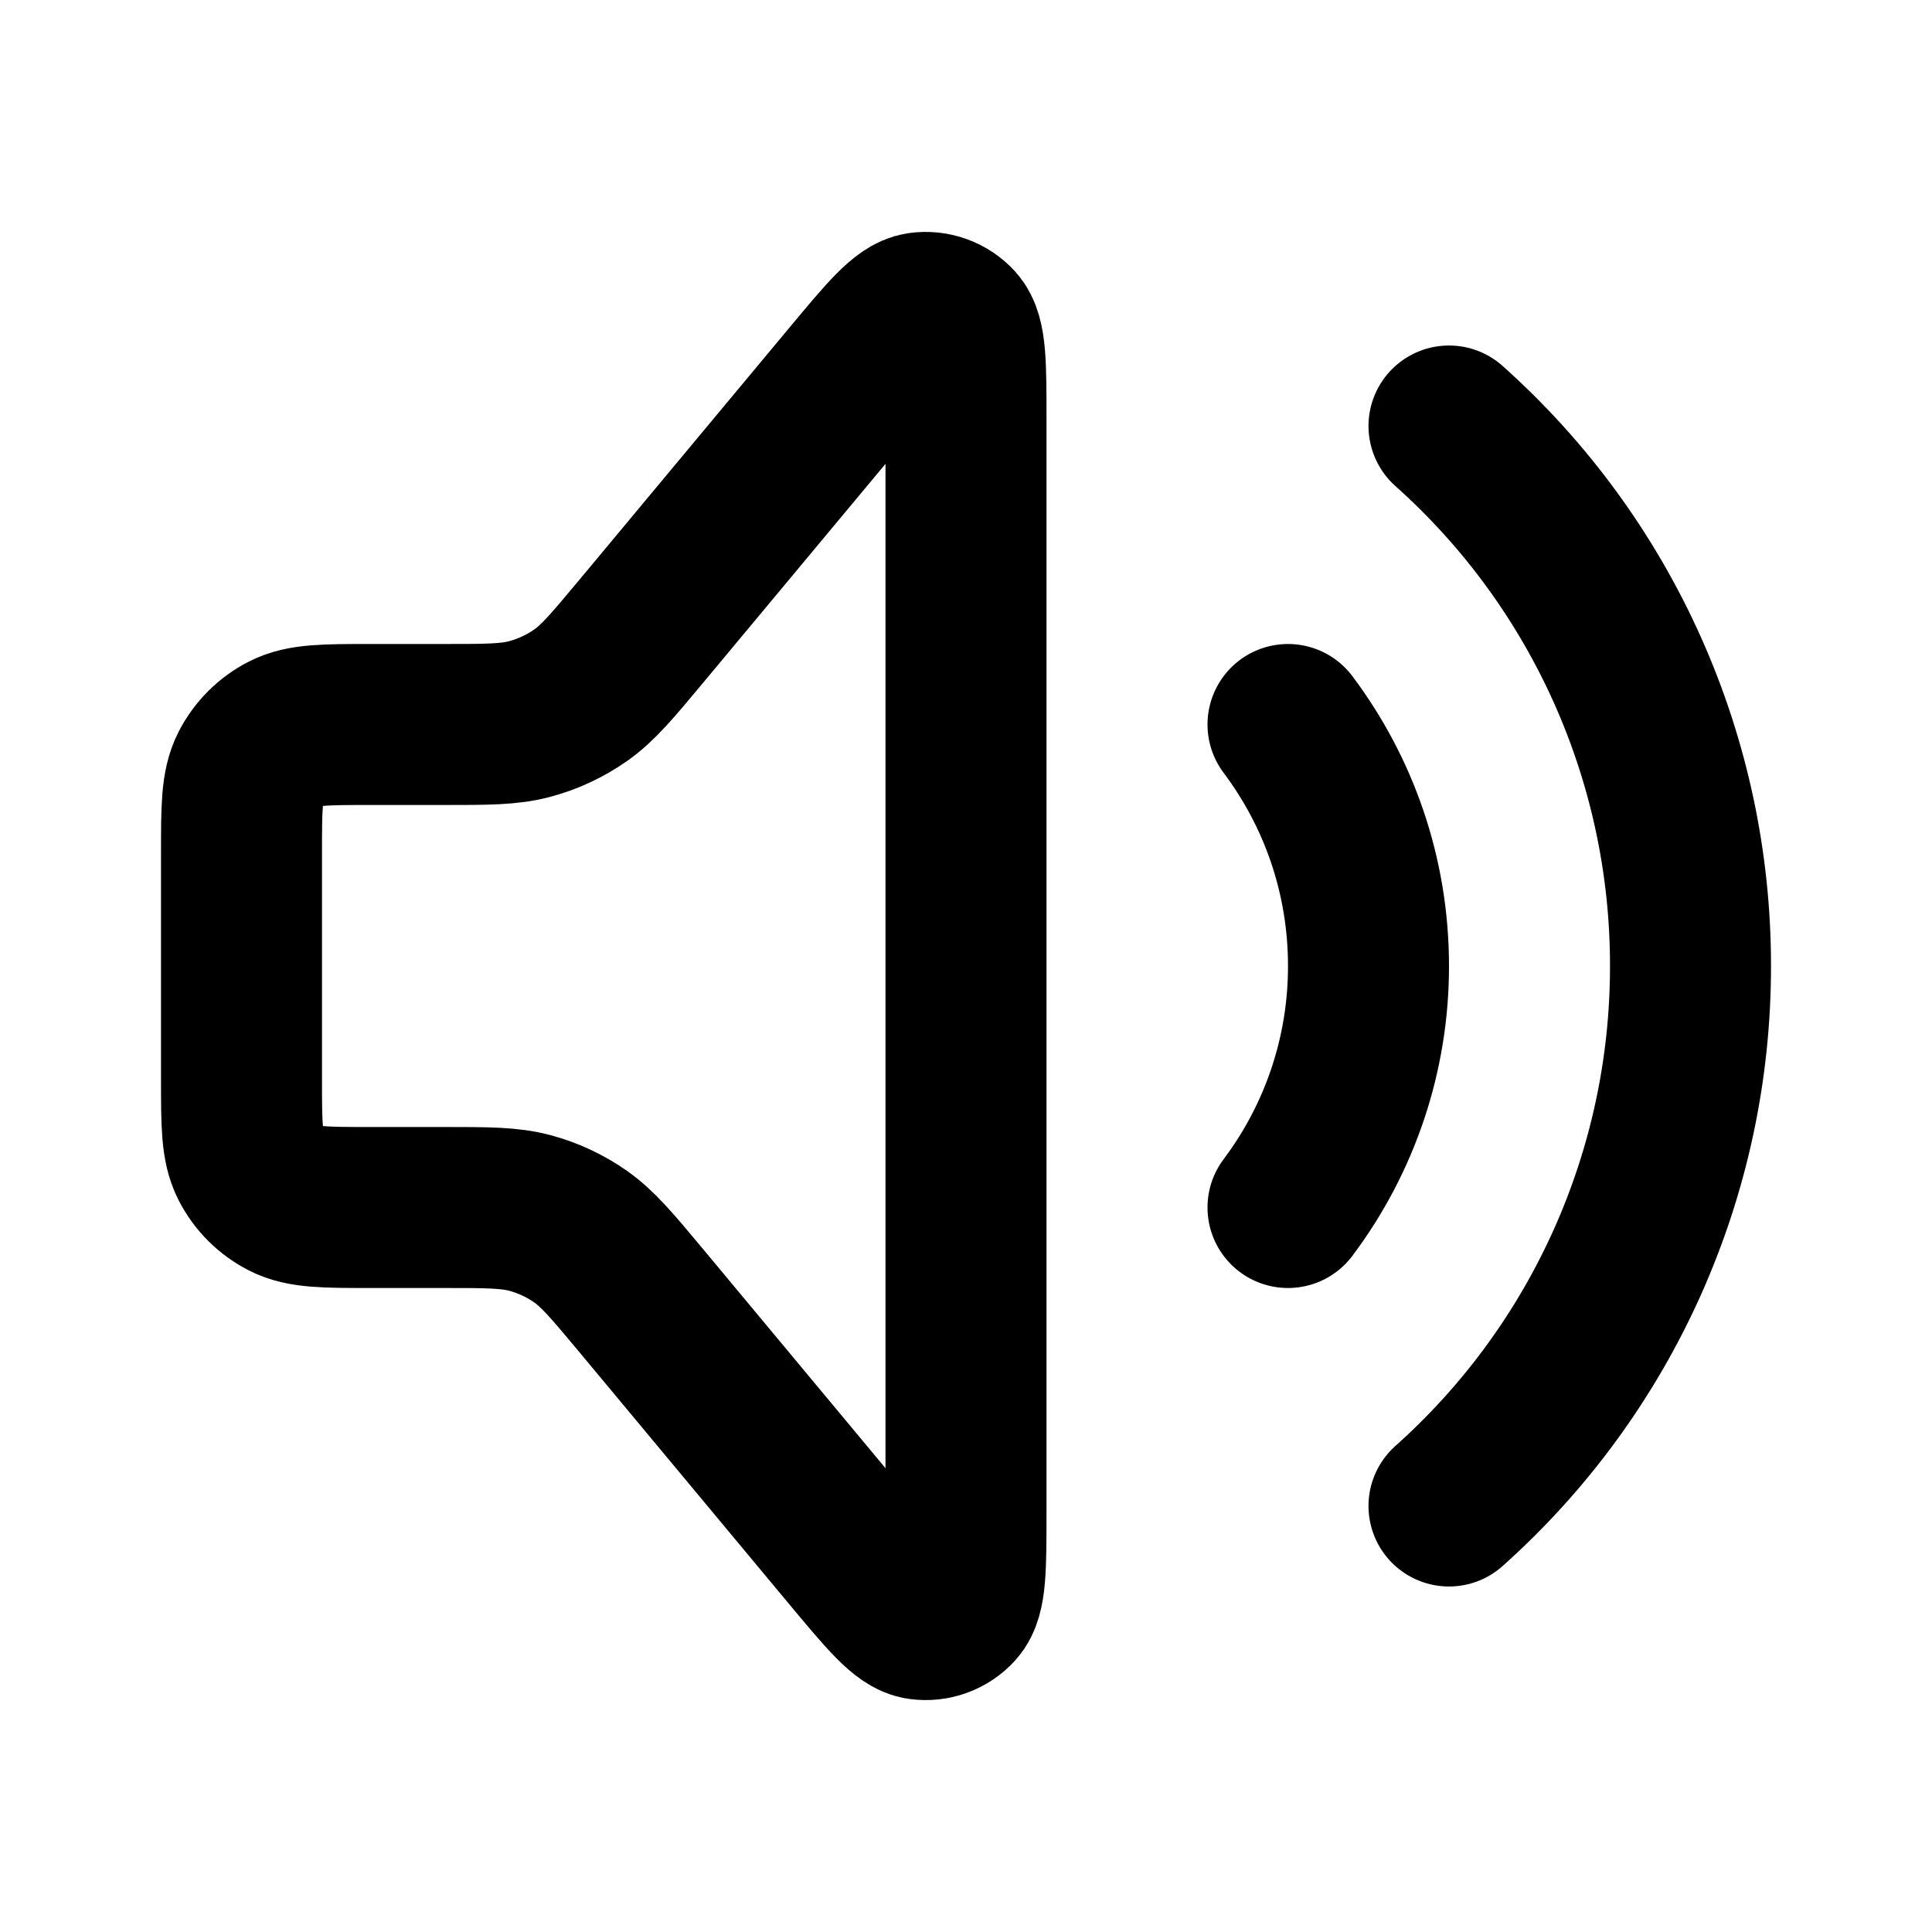
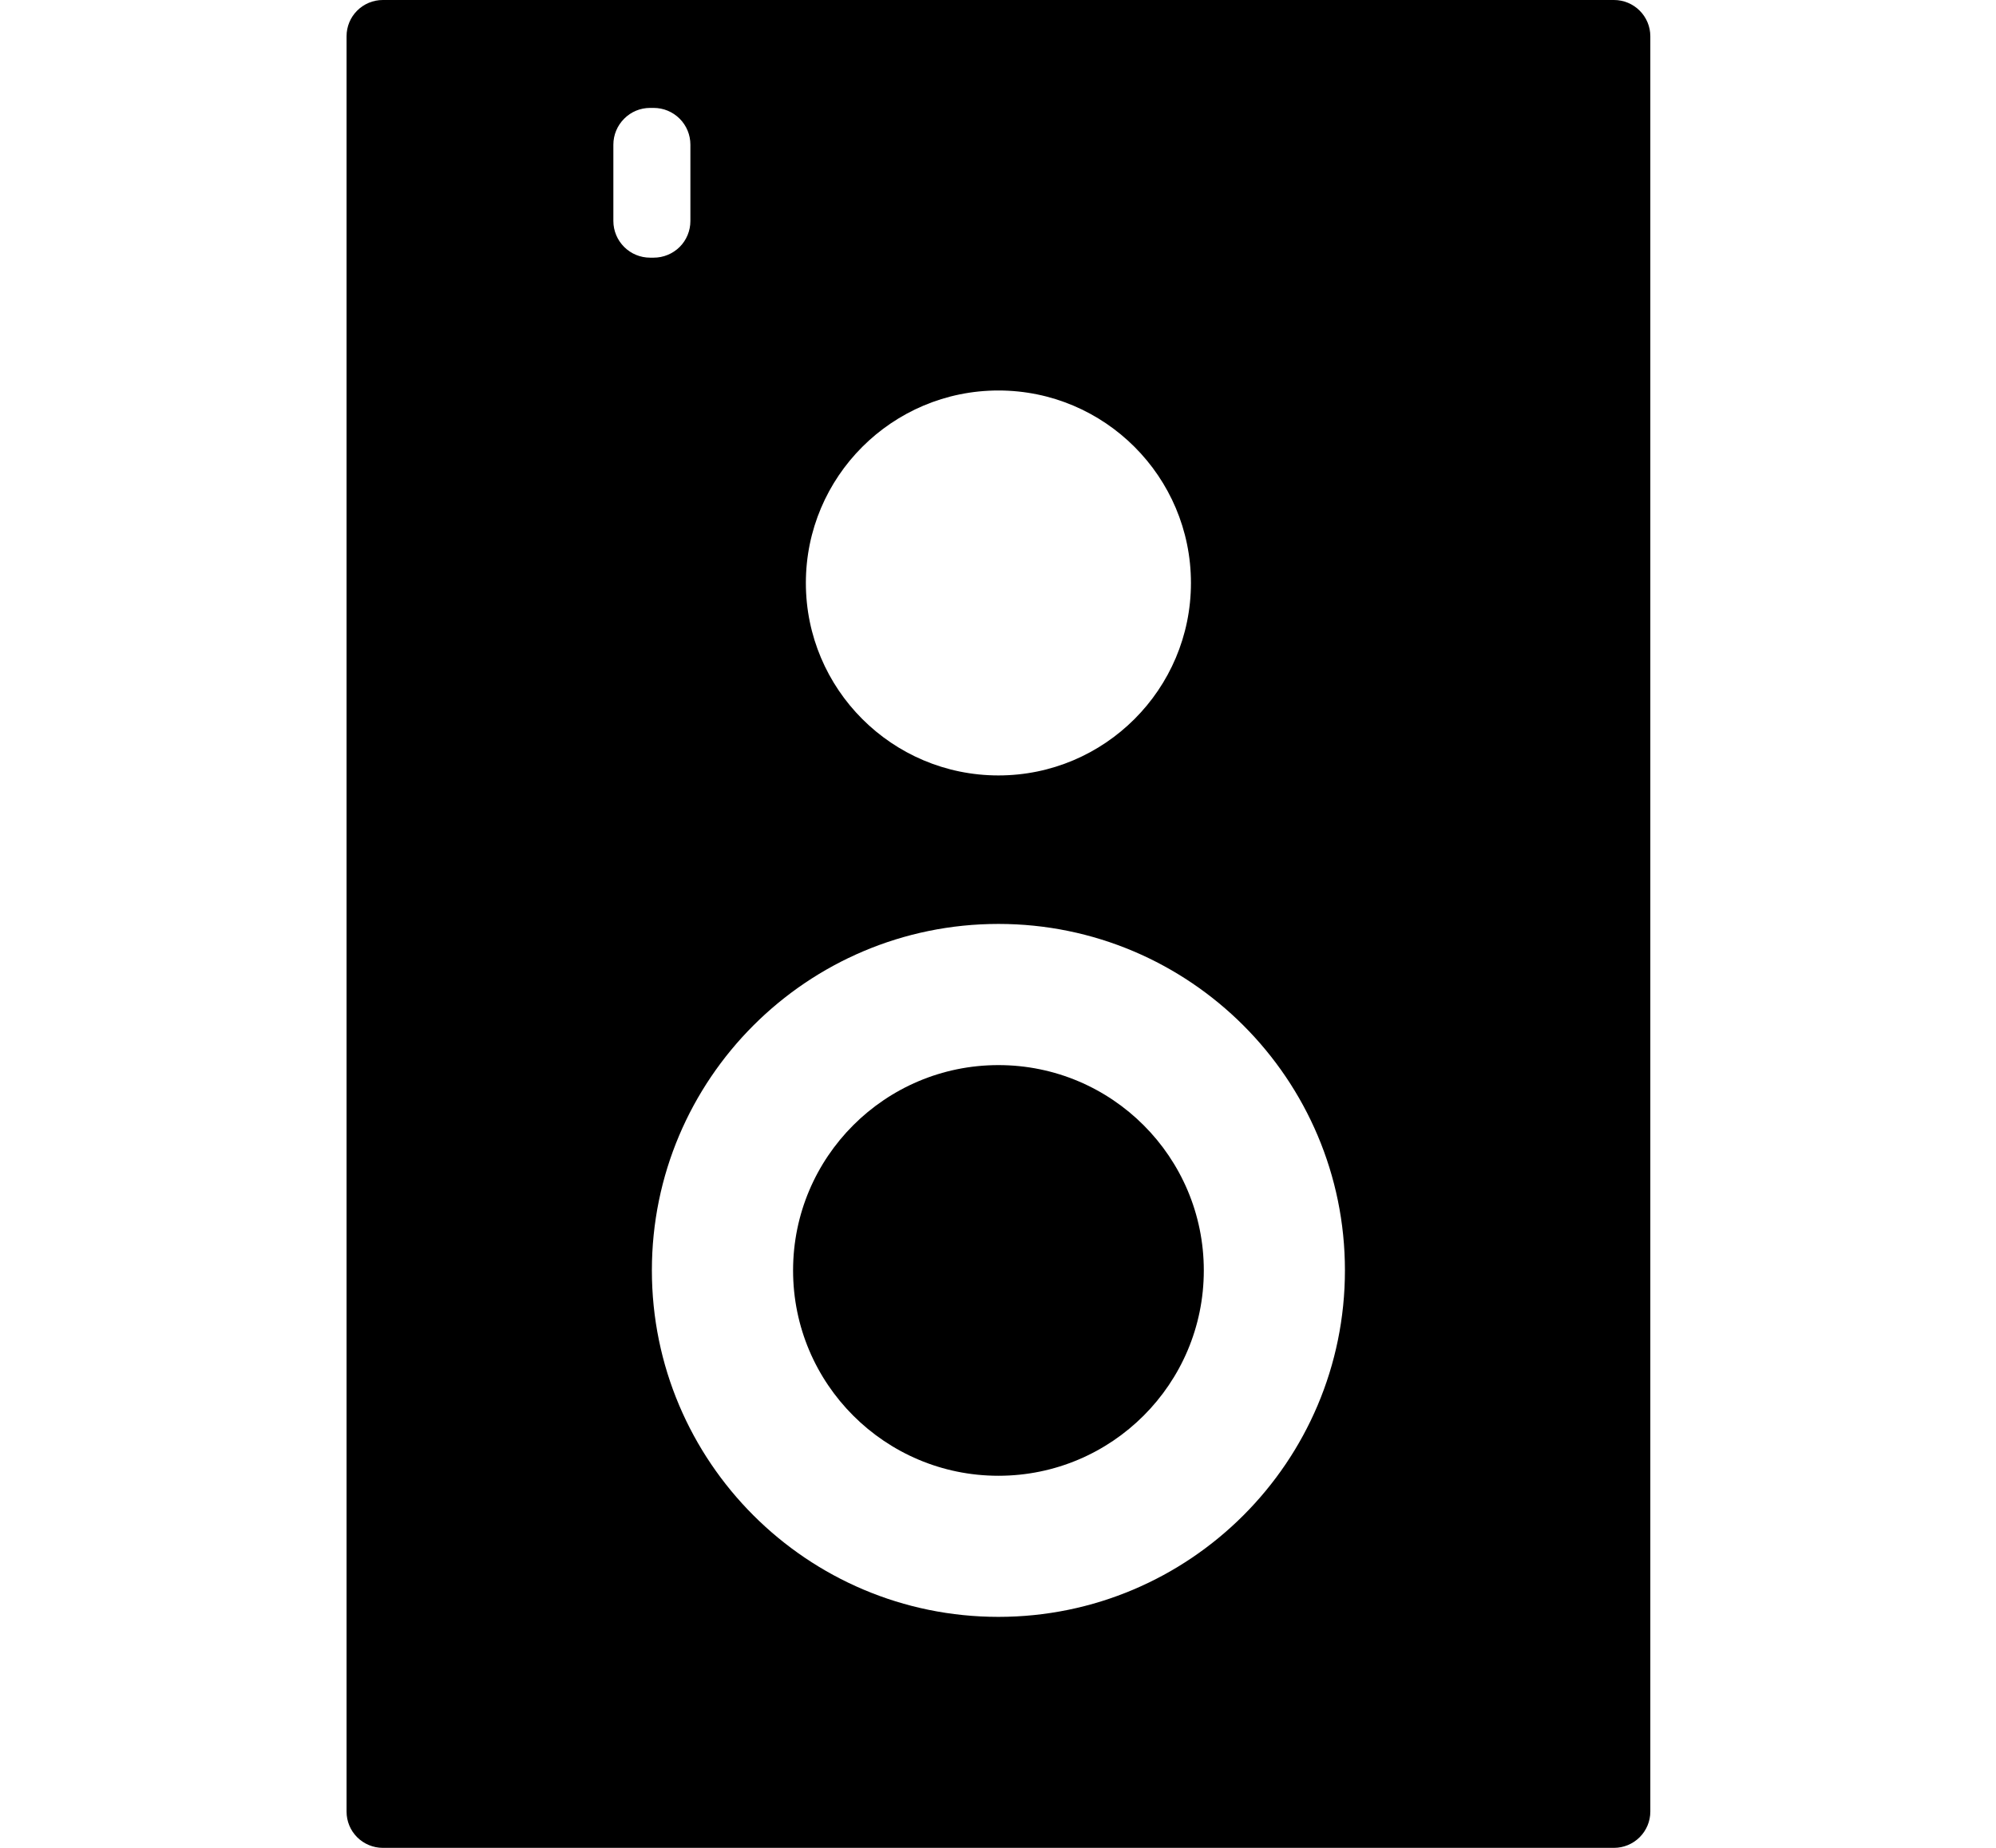
- <svg xmlns="http://www.w3.org/2000/svg" width="800" height="800" viewBox="0 0 24 24" fill="none">
-   <path d="M16 9c.628.836 1 1.874 1 3a4.98 4.98 0 0 1-1 3m2-9.708A8.98 8.98 0 0 1 21 12a8.98 8.98 0 0 1-3 6.708M4.6 9h.901c.551 0 .827 0 1.082-.069a2 2 0 0 0 .631-.295c.216-.152.393-.364.746-.787l2.625-3.151c.436-.523.654-.785.844-.812a.5.5 0 0 1 .442.16C12 4.19 12 4.53 12 5.21v13.58c0 .681 0 1.021-.129 1.164a.5.5 0 0 1-.442.16c-.19-.027-.408-.289-.844-.811L7.96 16.15c-.353-.423-.53-.634-.746-.787a2 2 0 0 0-.631-.295C6.328 15 6.053 15 5.5 15h-.9c-.56 0-.84 0-1.054-.109a1 1 0 0 1-.437-.437C3 14.24 3 13.96 3 13.4v-2.8c0-.56 0-.84.109-1.054a1 1 0 0 1 .437-.437C3.76 9 4.04 9 4.6 9" stroke="#000" stroke-width="2" stroke-linecap="round" stroke-linejoin="round" />
+ <svg xmlns="http://www.w3.org/2000/svg" xml:space="preserve" fill-rule="evenodd" stroke-linejoin="round" stroke-miterlimit="2" clip-rule="evenodd" viewBox="0 0 27 25">
+   <path fill="none" d="M1.006 0h25v25h-25z" />
+   <clipPath id="a">
+     <path d="M1.006 0h25v25h-25z" />
+   </clipPath>
+   <g clip-path="url(#a)">
+     <path d="M21.833 0c.13 0 .255.052.347.144s.144.216.144.346v24.02c0 .13-.052.254-.144.346s-.217.144-.347.144H5.178c-.13 0-.255-.052-.347-.144s-.143-.216-.143-.346V.49c0-.13.051-.254.143-.346S5.048 0 5.178 0zm-8.327 5.283c-1.438 0-2.605 1.167-2.605 2.604s1.167 2.604 2.605 2.604c1.437 0 2.604-1.167 2.604-2.604s-1.167-2.604-2.604-2.604m0 7.217c-2.588 0-4.688 2.1-4.688 4.687 0 2.588 2.1 4.688 4.688 4.688 2.587 0 4.687-2.1 4.687-4.688 0-2.587-2.1-4.687-4.687-4.687M8.842 1.46h-.048c-.132 0-.258.052-.351.146-.093.093-.146.219-.146.351V2.99c0 .132.053.258.146.351s.219.145.351.145h.048c.132 0 .258-.052.352-.145.093-.093.145-.219.145-.351V1.957c0-.132-.052-.258-.145-.351-.094-.094-.22-.146-.352-.146" />
+     <circle cx="13.506" cy="17.188" r="2.778" />
+   </g>
</svg>
